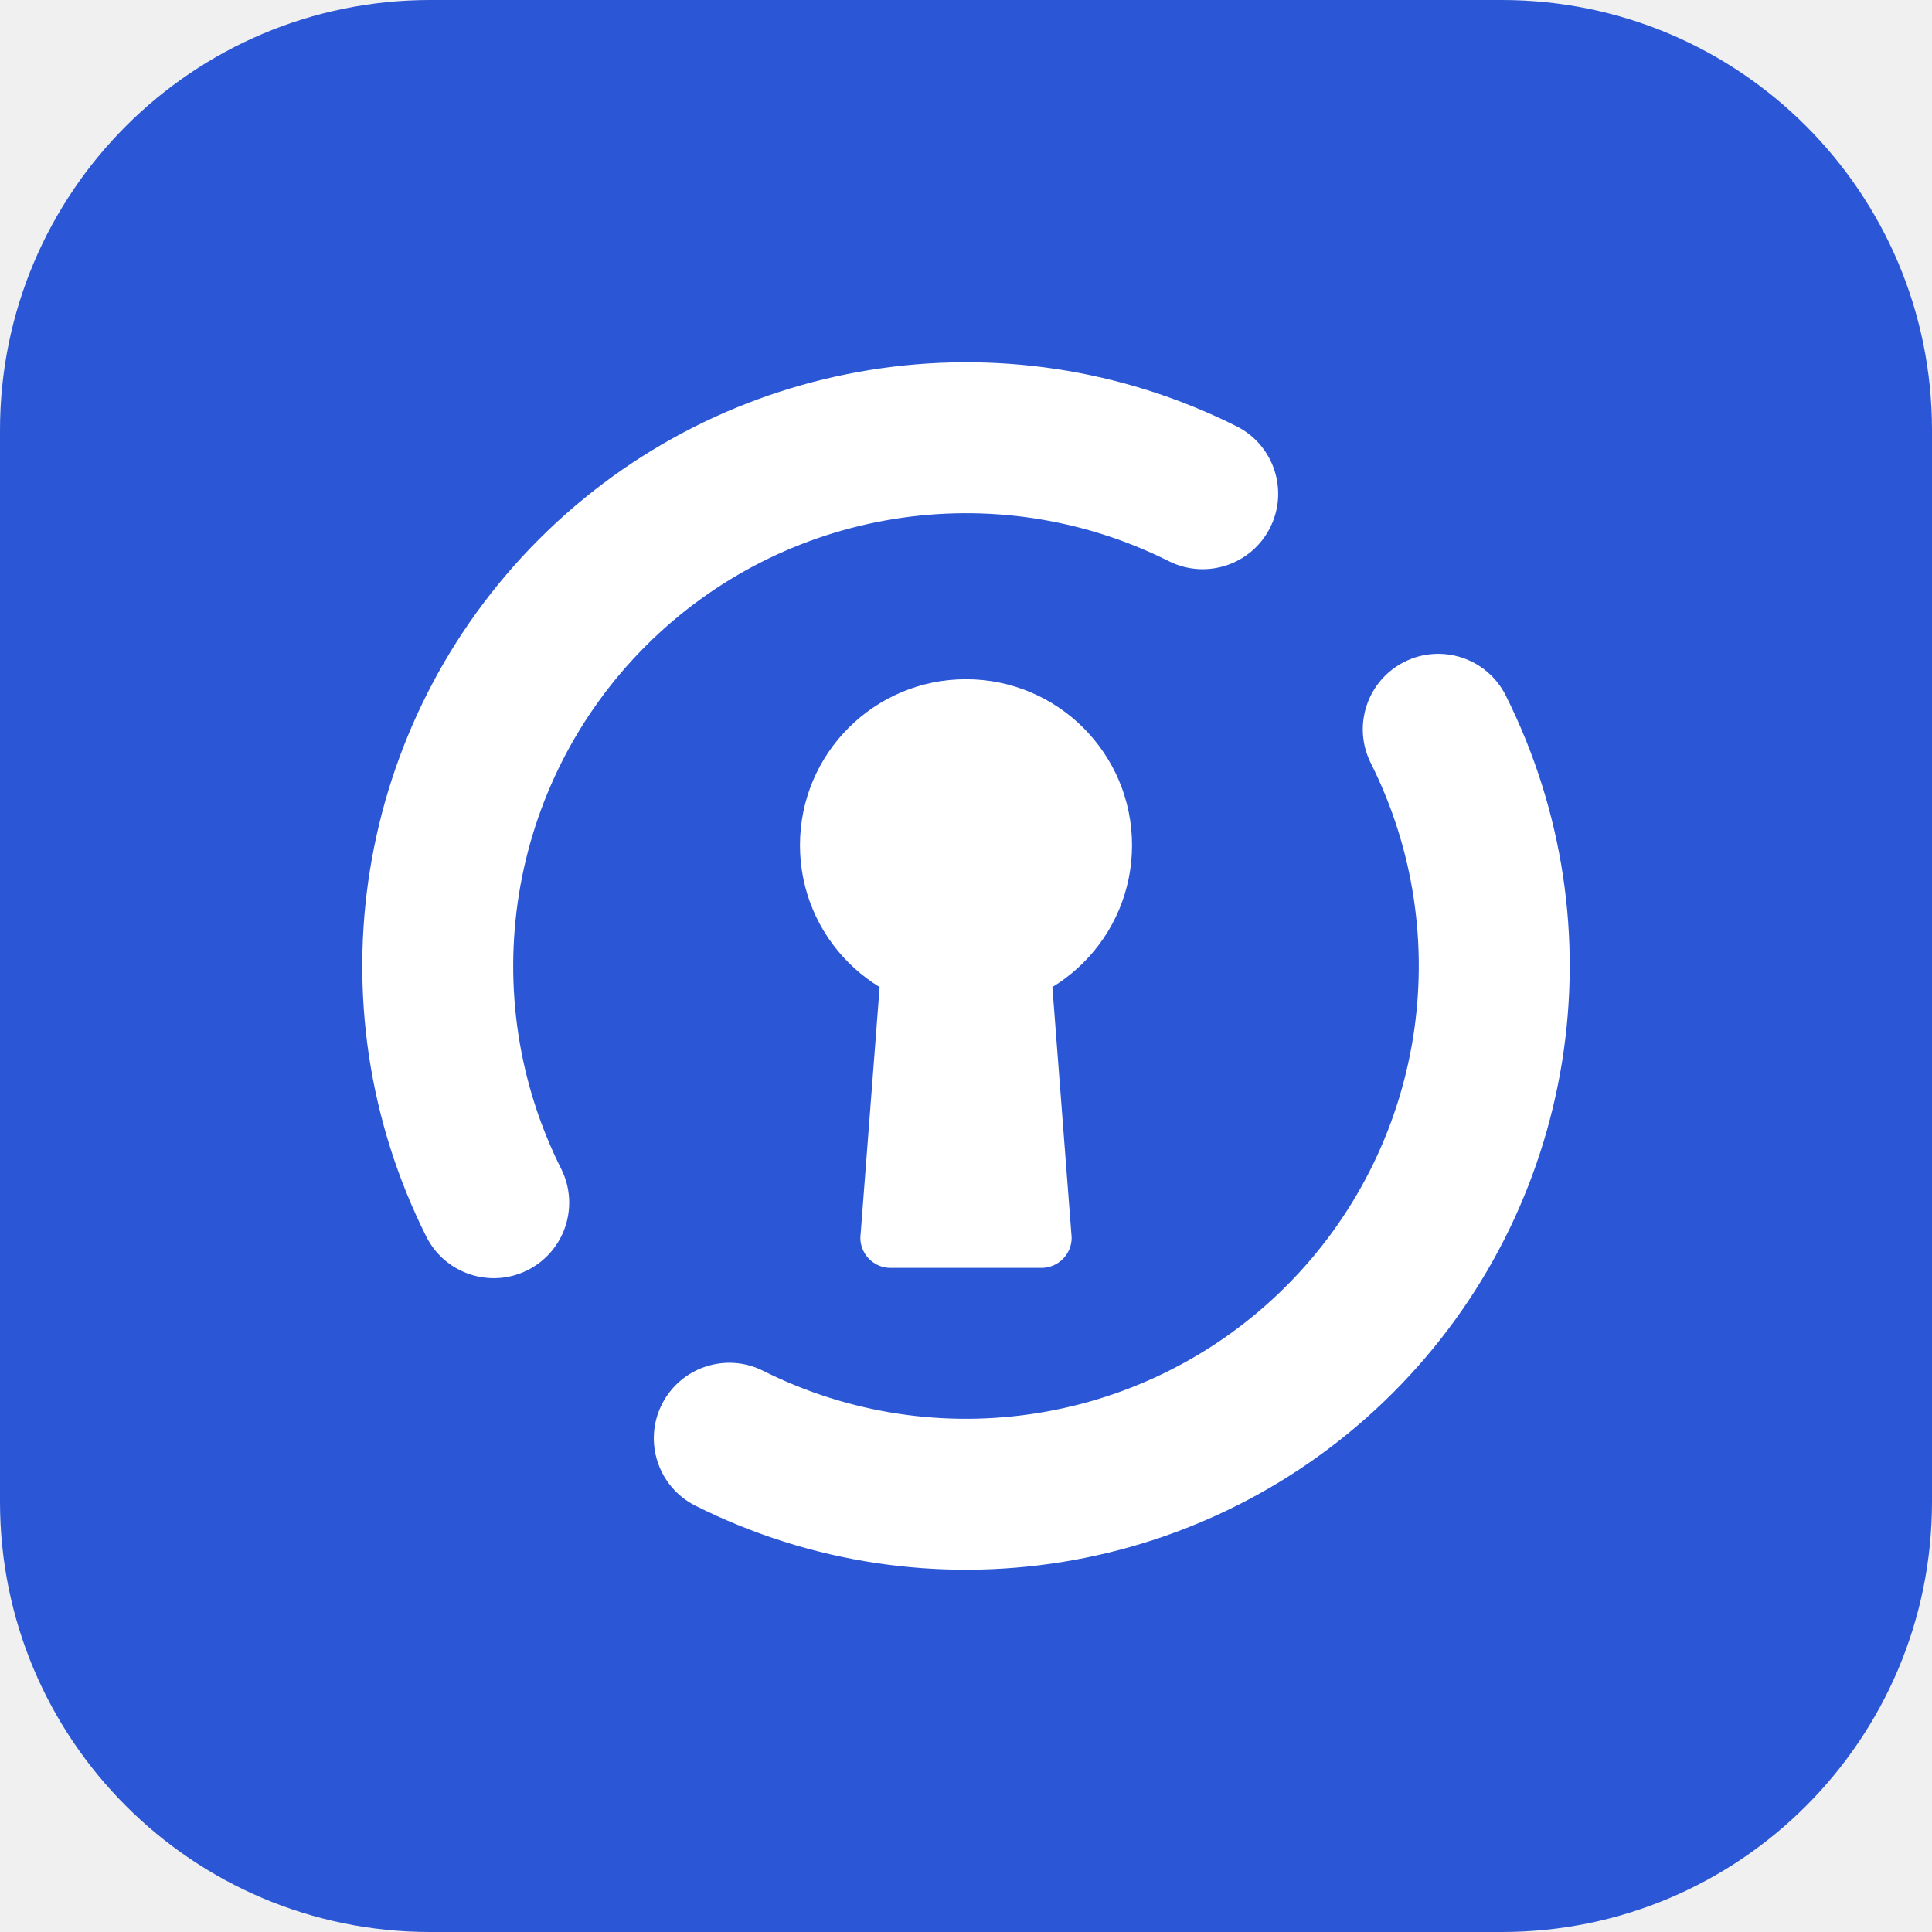
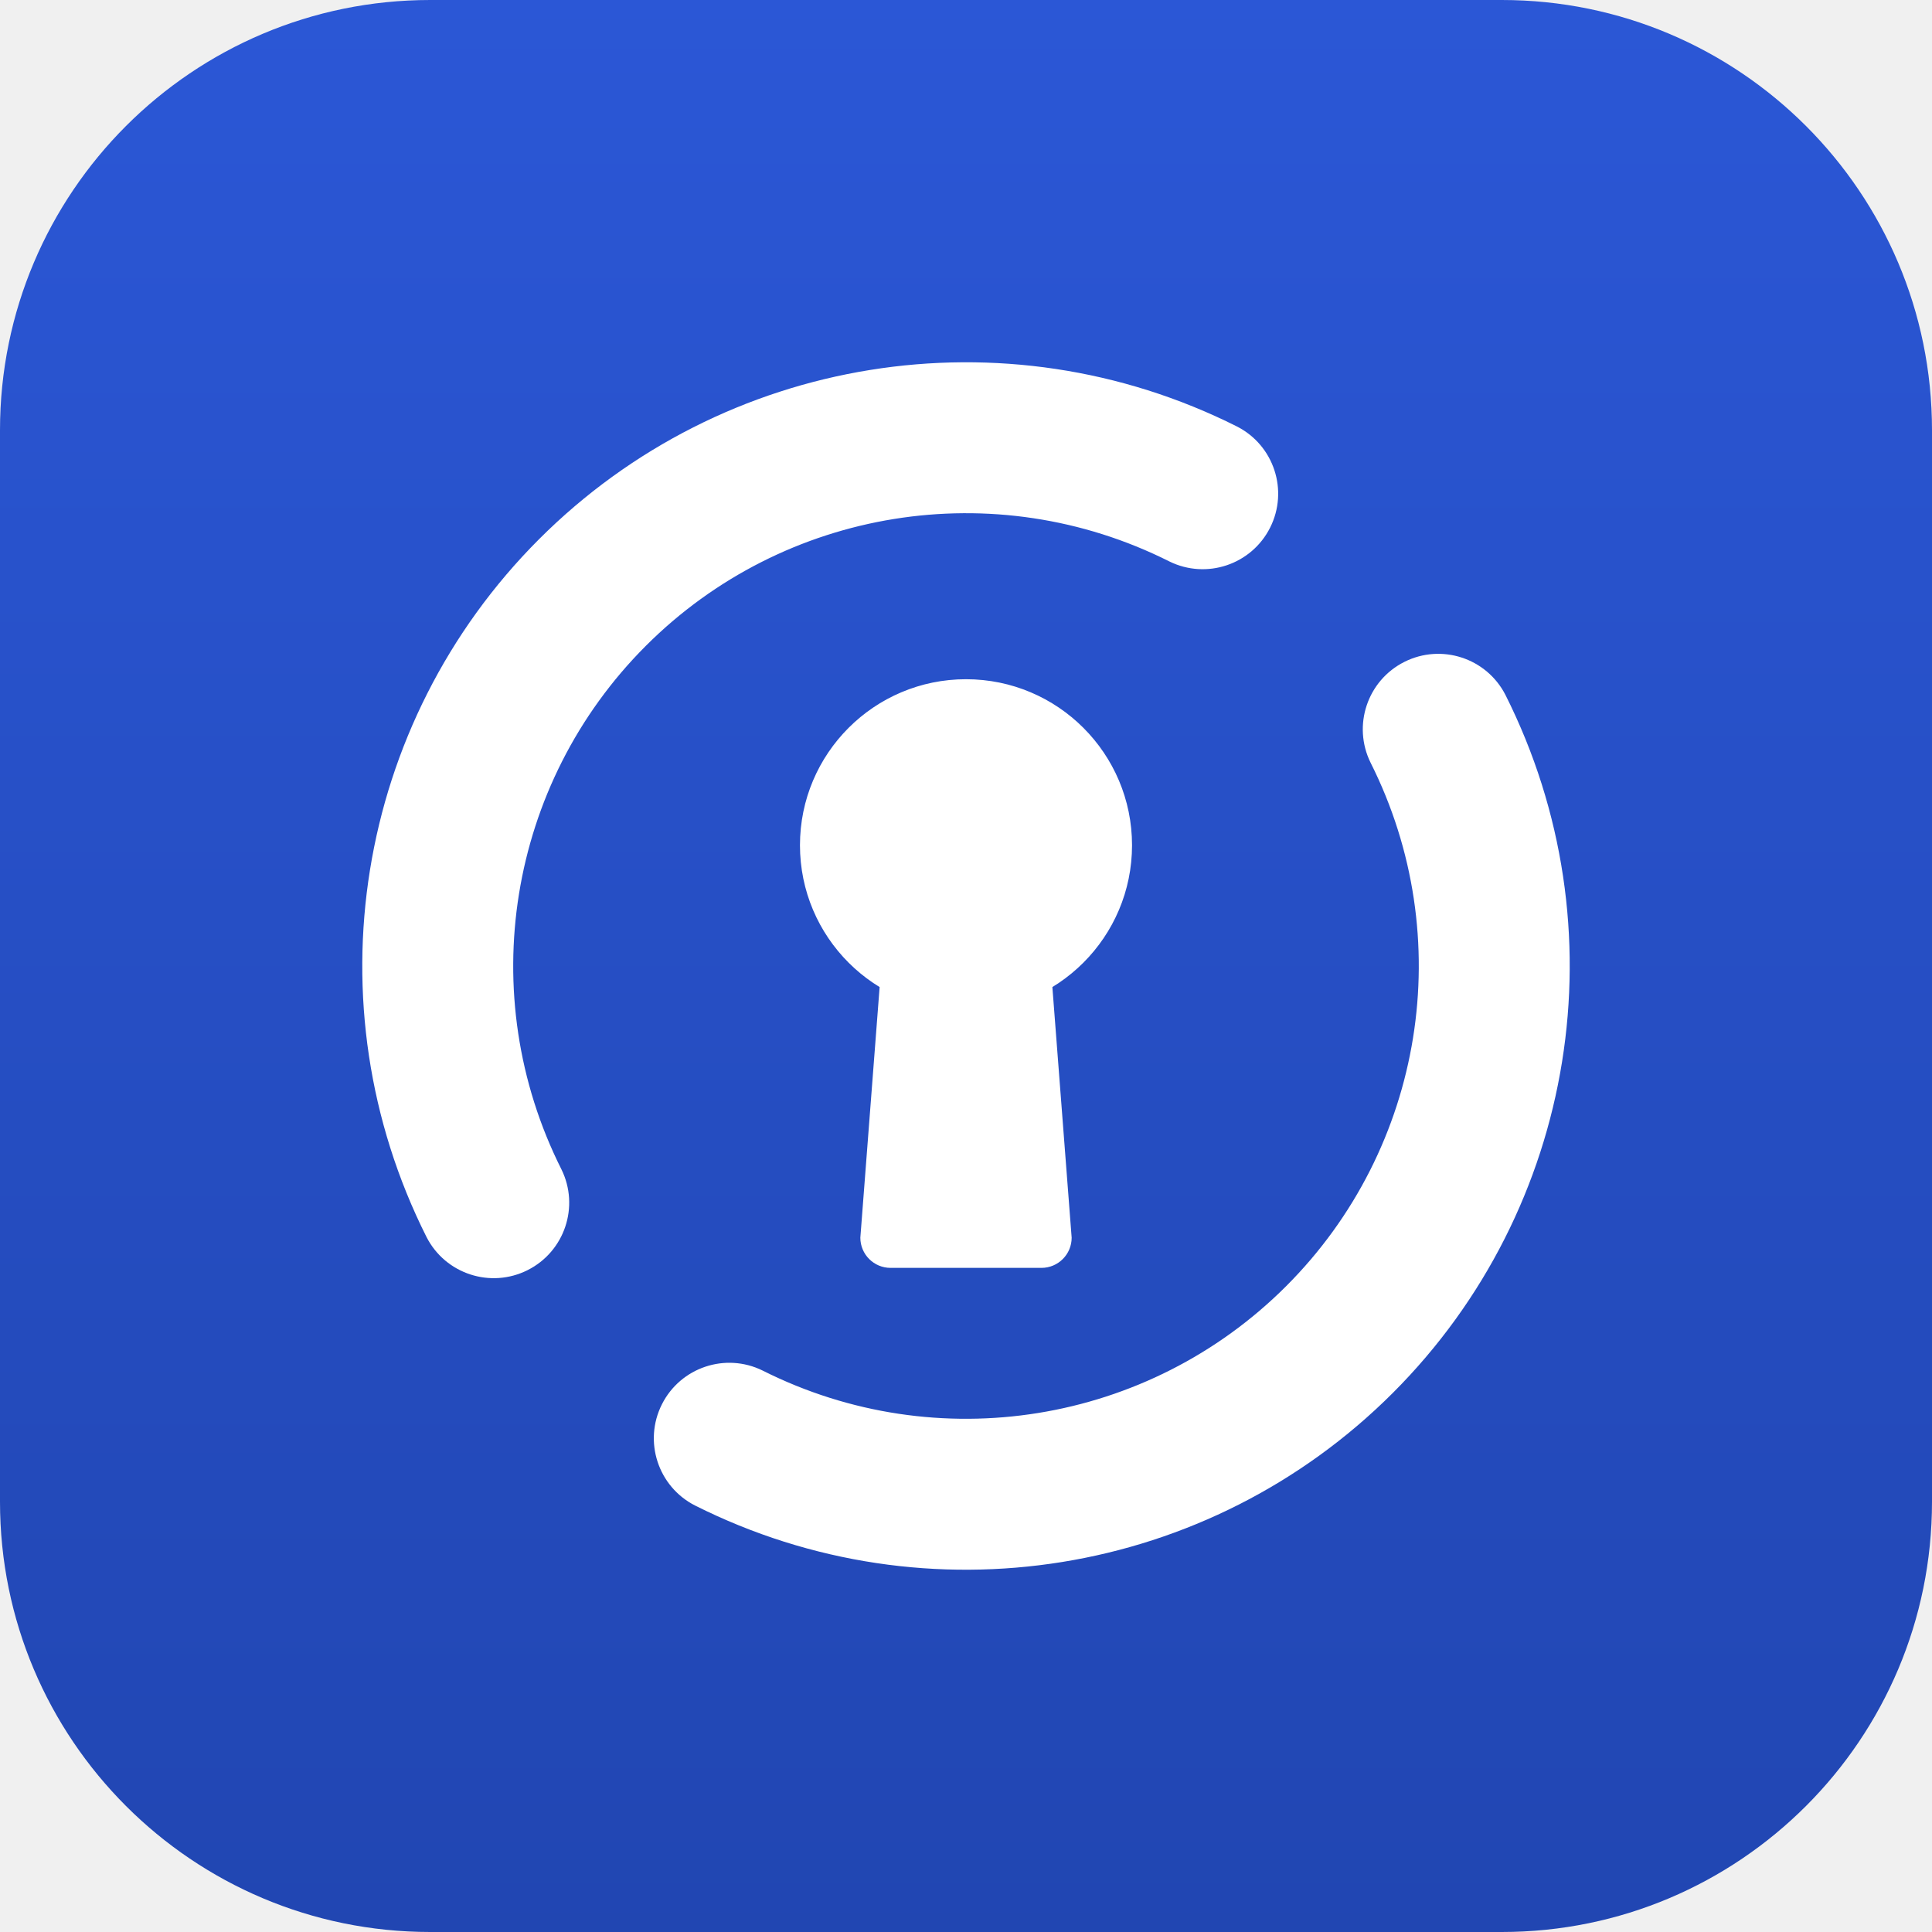
<svg xmlns="http://www.w3.org/2000/svg" viewBox="0 0 256 256" width="256" height="256" role="img" aria-label="Varsto">
-   <rect x="0" y="0" width="256" height="256" rx="57" fill="#2b57d6" />
+   <defs>
+     <linearGradient id="tile" x1="0" y1="0" x2="0" y2="1">
+       <stop offset="0" stop-color="#2b57d6" />
+       <stop offset="1" stop-color="#2146b2" />
+     </linearGradient>
+   </defs>
+   <rect x="0" y="0" width="256" height="256" rx="57" fill="url(#tile)" />
  <path fill="#ffffff" d="M199.48 92.08A80 80 0 0 1 92.08 199.48A10 10 0 0 1 101.06 181.61A60 60 0 0 0 181.61 101.06A10 10 0 0 1 199.48 92.08ZM56.52 163.92A80 80 0 0 1 163.92 56.52A10 10 0 0 1 154.94 74.39A60 60 0 0 0 74.39 154.94A10 10 0 0 1 56.52 163.92ZM150 112A22 22 0 1 1 106 112A22 22 0 1 1 150 112ZM118 112L138 112L142 164A4 4 0 0 1 138 168L118 168A4 4 0 0 1 114 164Z" />
</svg>
